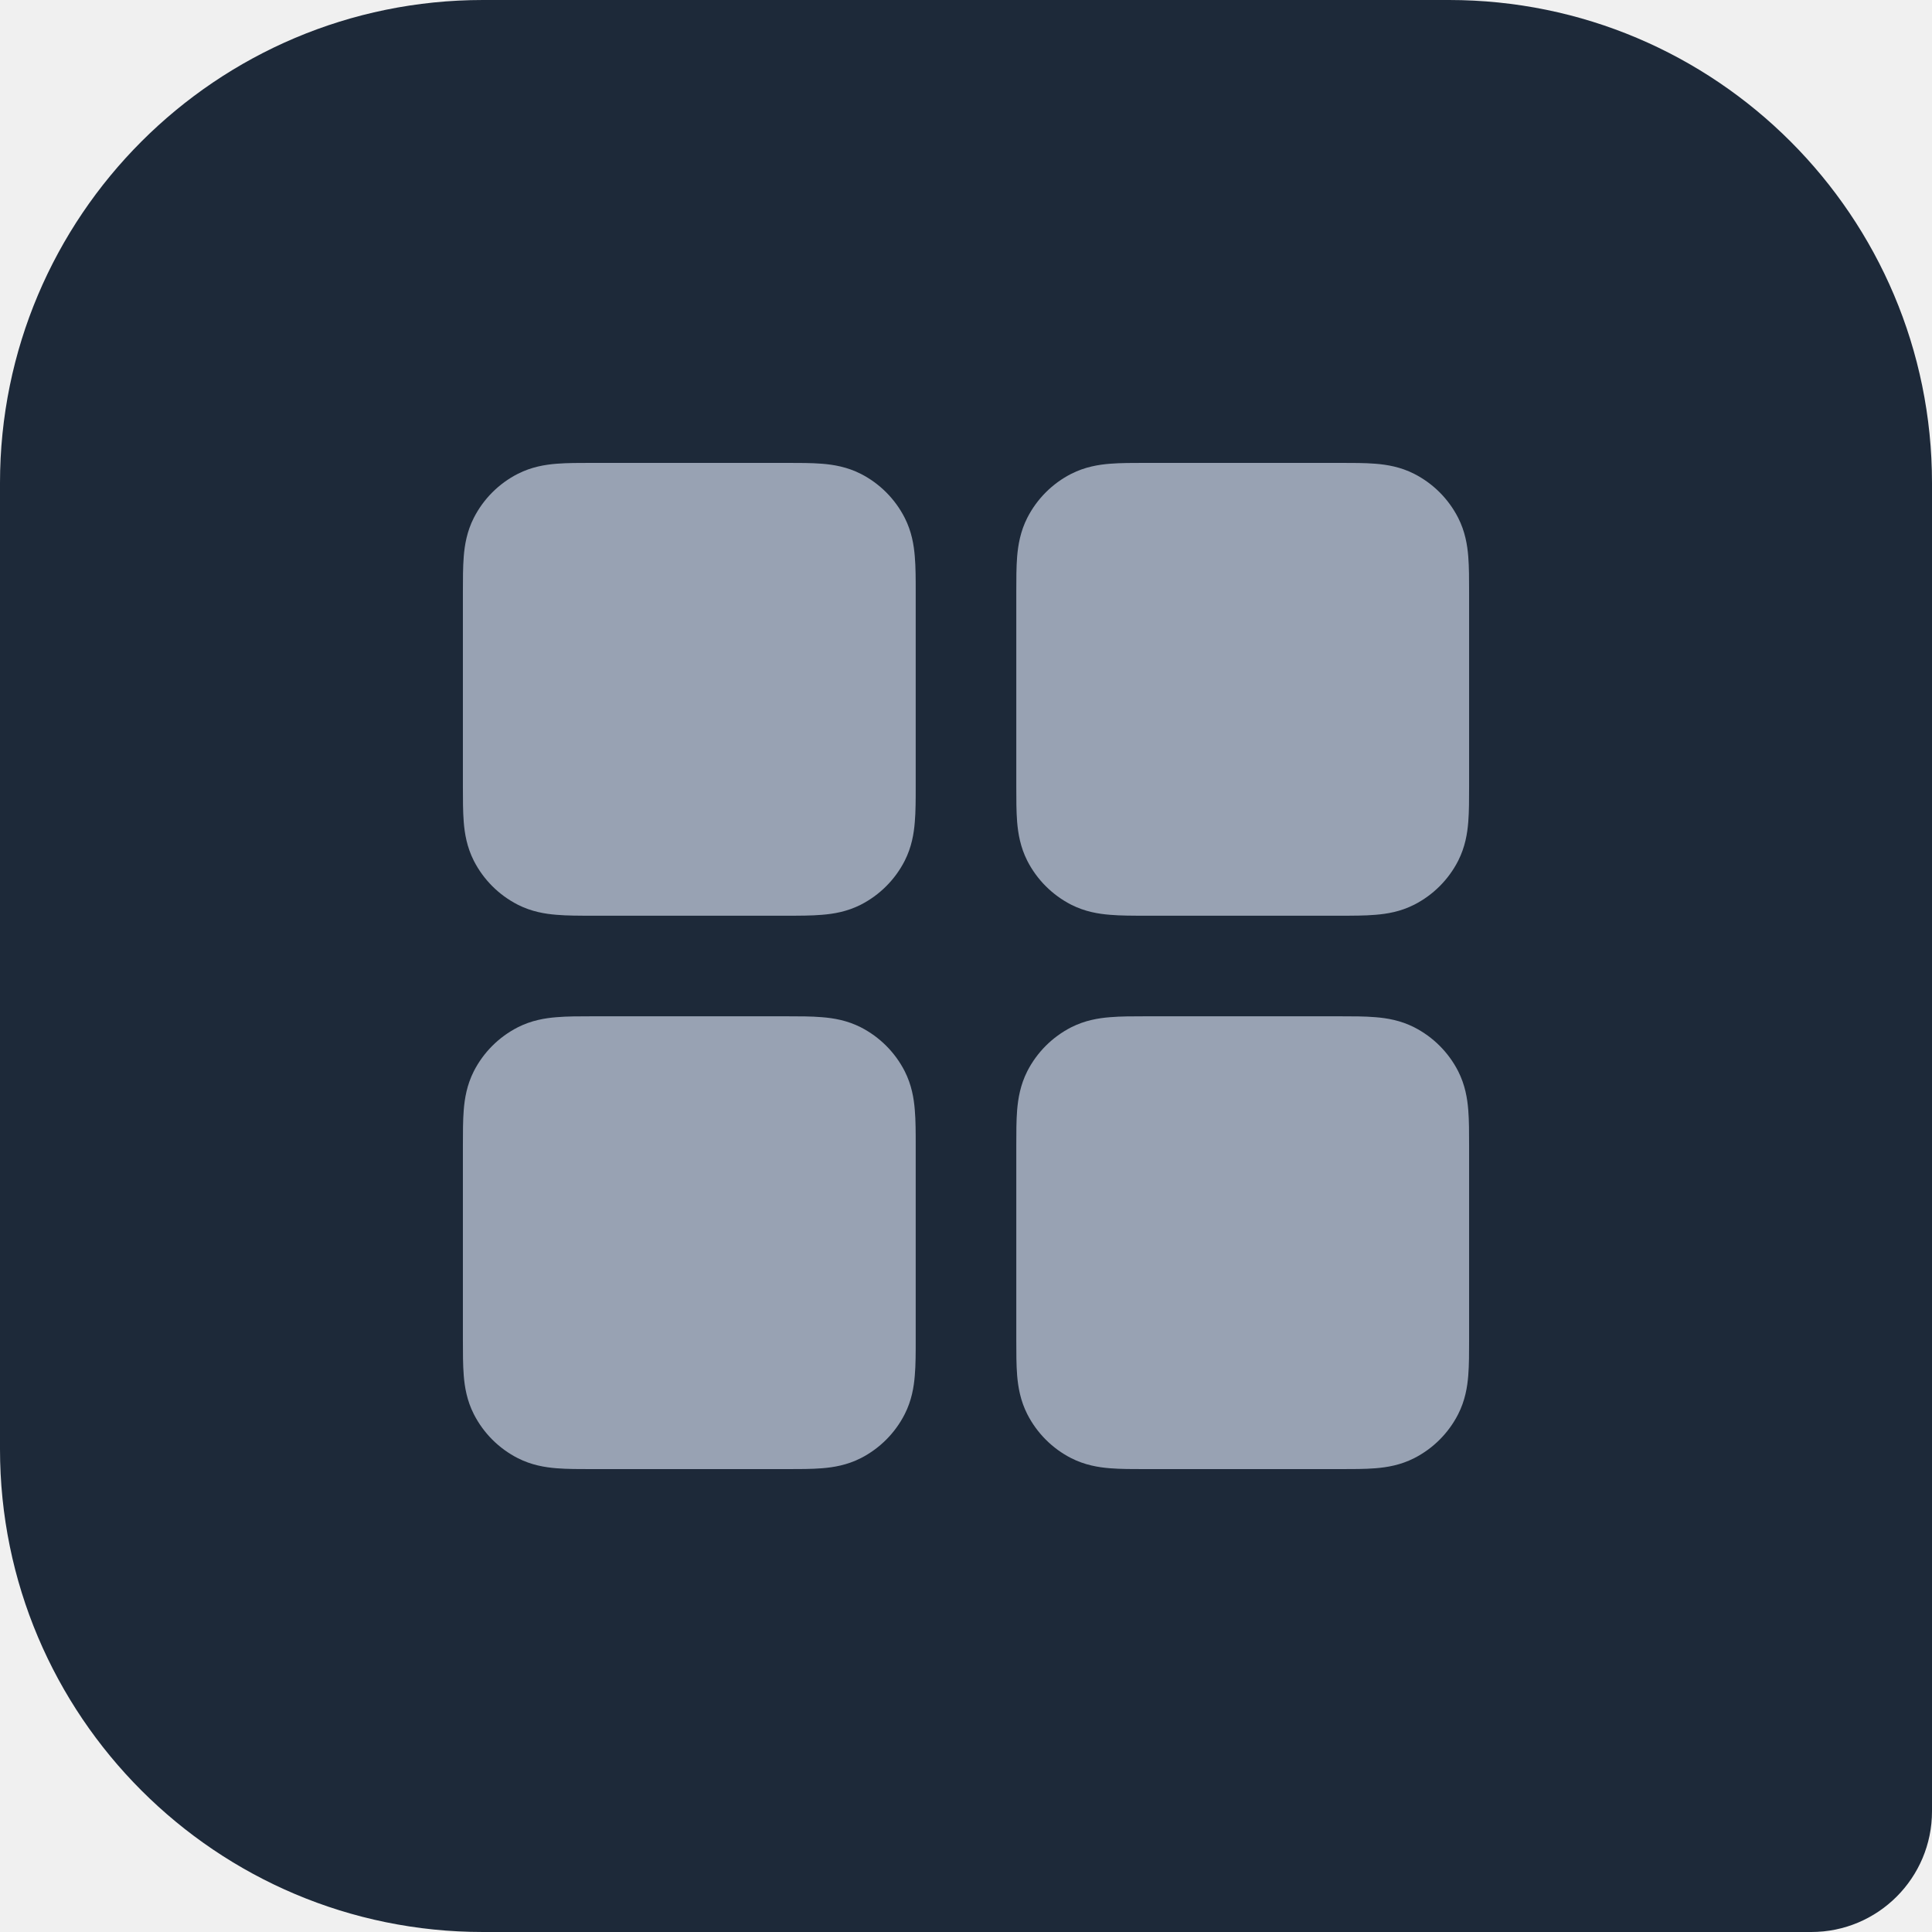
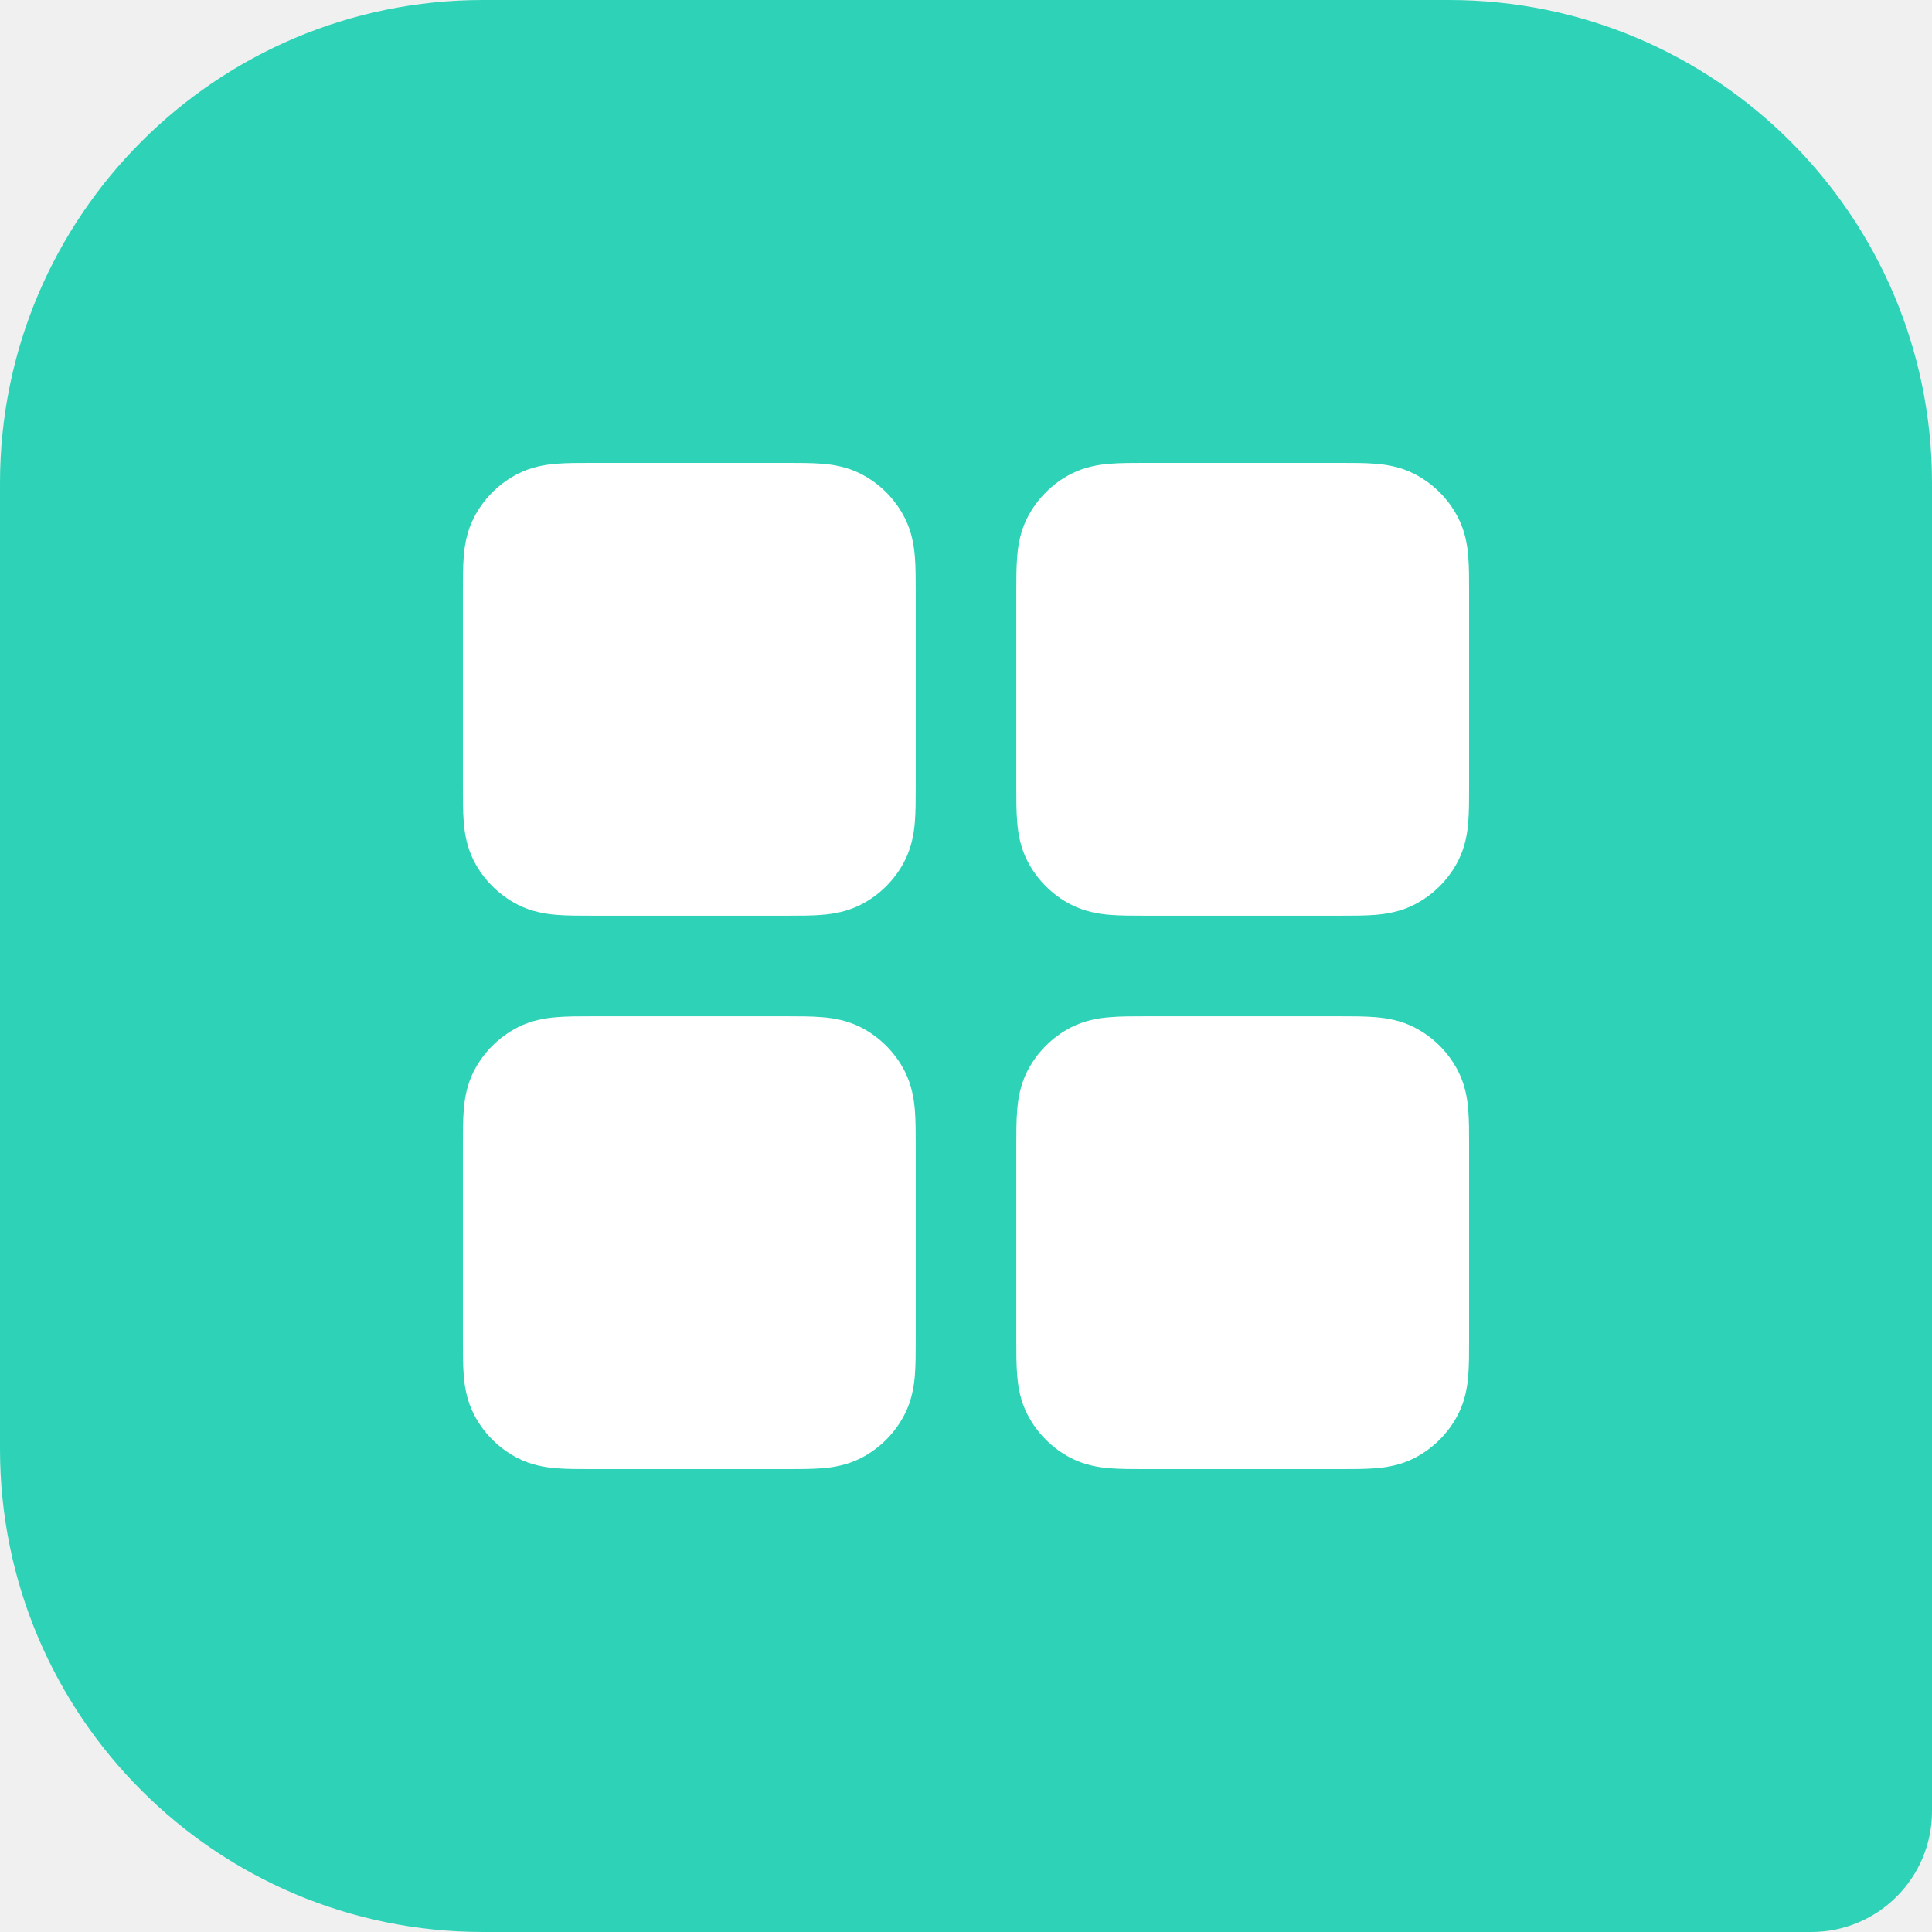
<svg xmlns="http://www.w3.org/2000/svg" width="32" height="32" viewBox="0 0 32 32" fill="none">
-   <path d="M0 8C0 3.582 3.582 0 8 0H24C28.418 0 32 3.582 32 8V30C32 31.105 31.105 32 30 32H8C3.582 32 0 28.418 0 24V8Z" fill="#1D2939" />
-   <path fill-rule="evenodd" clip-rule="evenodd" d="M9.807 7.667C10.88 7.667 11.955 7.667 13.027 7.667C13.237 7.667 13.442 7.667 13.615 7.681C13.806 7.696 14.03 7.733 14.257 7.848C14.57 8.008 14.825 8.263 14.985 8.577C15.1 8.803 15.137 9.028 15.152 9.218C15.167 9.392 15.167 9.596 15.167 9.807V13.027C15.167 13.237 15.167 13.442 15.152 13.615C15.137 13.806 15.1 14.03 14.985 14.257C14.825 14.57 14.57 14.825 14.257 14.985C14.03 15.1 13.806 15.137 13.615 15.152C13.442 15.167 13.237 15.167 13.027 15.167H9.807C9.596 15.167 9.392 15.167 9.218 15.152C9.028 15.137 8.803 15.1 8.577 14.985C8.263 14.825 8.008 14.57 7.848 14.257C7.733 14.03 7.696 13.806 7.681 13.615C7.667 13.442 7.667 13.237 7.667 13.027C7.667 13.018 7.667 13.009 7.667 13V9.833C7.667 9.824 7.667 9.816 7.667 9.807C7.667 9.596 7.667 9.392 7.681 9.218C7.696 9.028 7.733 8.803 7.848 8.577C8.008 8.263 8.263 8.008 8.577 7.848C8.803 7.733 9.028 7.696 9.218 7.681C9.392 7.667 9.596 7.667 9.807 7.667Z" fill="#98A2B3" />
-   <path fill-rule="evenodd" clip-rule="evenodd" d="M9.807 16.833C10.88 16.834 11.955 16.834 13.027 16.833C13.237 16.833 13.442 16.833 13.615 16.848C13.806 16.863 14.03 16.9 14.257 17.015C14.57 17.175 14.825 17.43 14.985 17.743C15.1 17.97 15.137 18.194 15.152 18.385C15.167 18.558 15.167 18.763 15.167 18.973V22.193C15.167 22.404 15.167 22.608 15.152 22.782C15.137 22.972 15.1 23.197 14.985 23.423C14.825 23.737 14.57 23.992 14.257 24.152C14.03 24.267 13.806 24.304 13.615 24.319C13.442 24.333 13.237 24.333 13.027 24.333H9.807C9.596 24.333 9.392 24.333 9.218 24.319C9.028 24.304 8.803 24.267 8.577 24.152C8.263 23.992 8.008 23.737 7.848 23.423C7.733 23.197 7.696 22.972 7.681 22.782C7.667 22.608 7.667 22.404 7.667 22.193C7.667 22.184 7.667 22.175 7.667 22.167V19C7.667 18.991 7.667 18.982 7.667 18.973C7.667 18.763 7.667 18.558 7.681 18.385C7.696 18.194 7.733 17.97 7.848 17.743C8.008 17.43 8.263 17.175 8.577 17.015C8.803 16.9 9.028 16.863 9.218 16.848C9.392 16.833 9.596 16.833 9.807 16.833Z" fill="#98A2B3" />
-   <path fill-rule="evenodd" clip-rule="evenodd" d="M18.973 7.667C20.047 7.667 21.122 7.667 22.193 7.667C22.404 7.667 22.608 7.667 22.782 7.681C22.972 7.696 23.197 7.733 23.423 7.848C23.737 8.008 23.992 8.263 24.152 8.577C24.267 8.803 24.304 9.028 24.319 9.218C24.333 9.392 24.333 9.596 24.333 9.807V13.027C24.333 13.237 24.333 13.442 24.319 13.615C24.304 13.806 24.267 14.03 24.152 14.257C23.992 14.57 23.737 14.825 23.423 14.985C23.197 15.1 22.972 15.137 22.782 15.152C22.608 15.167 22.404 15.167 22.193 15.167H18.973C18.763 15.167 18.558 15.167 18.385 15.152C18.194 15.137 17.97 15.1 17.743 14.985C17.43 14.825 17.175 14.57 17.015 14.257C16.9 14.03 16.863 13.806 16.847 13.615C16.833 13.442 16.833 13.237 16.833 13.027C16.833 13.018 16.833 13.009 16.833 13V9.833C16.833 9.824 16.833 9.816 16.833 9.807C16.833 9.596 16.833 9.392 16.847 9.218C16.863 9.028 16.9 8.803 17.015 8.577C17.175 8.263 17.43 8.008 17.743 7.848C17.97 7.733 18.194 7.696 18.385 7.681C18.558 7.667 18.763 7.667 18.973 7.667Z" fill="#98A2B3" />
-   <path fill-rule="evenodd" clip-rule="evenodd" d="M18.973 16.833C20.047 16.834 21.122 16.834 22.193 16.833C22.404 16.833 22.608 16.833 22.782 16.848C22.972 16.863 23.197 16.9 23.423 17.015C23.737 17.175 23.992 17.43 24.152 17.743C24.267 17.97 24.304 18.194 24.319 18.385C24.333 18.558 24.333 18.763 24.333 18.973V22.193C24.333 22.404 24.333 22.608 24.319 22.782C24.304 22.972 24.267 23.197 24.152 23.423C23.992 23.737 23.737 23.992 23.423 24.152C23.197 24.267 22.972 24.304 22.782 24.319C22.608 24.333 22.404 24.333 22.193 24.333H18.973C18.763 24.333 18.558 24.333 18.385 24.319C18.194 24.304 17.97 24.267 17.743 24.152C17.43 23.992 17.175 23.737 17.015 23.423C16.9 23.197 16.863 22.972 16.847 22.782C16.833 22.608 16.833 22.404 16.833 22.193C16.833 22.184 16.833 22.175 16.833 22.167V19C16.833 18.991 16.833 18.982 16.833 18.973C16.833 18.763 16.833 18.558 16.847 18.385C16.863 18.194 16.9 17.97 17.015 17.743C17.175 17.43 17.43 17.175 17.743 17.015C17.97 16.9 18.194 16.863 18.385 16.848C18.558 16.833 18.763 16.833 18.973 16.833Z" fill="#98A2B3" />
+   <path d="M0 8C0 3.582 3.582 0 8 0H24C28.418 0 32 3.582 32 8V30C32 31.105 31.105 32 30 32H8C3.582 32 0 28.418 0 24V8Z" fill="#2ED3B7" />
+   <path fill-rule="evenodd" clip-rule="evenodd" d="M9.807 7.667C10.88 7.667 11.955 7.667 13.027 7.667C13.237 7.667 13.442 7.667 13.615 7.681C13.806 7.696 14.03 7.733 14.257 7.848C14.57 8.008 14.825 8.263 14.985 8.577C15.1 8.803 15.137 9.028 15.153 9.218C15.167 9.392 15.167 9.596 15.167 9.807V13.027C15.167 13.237 15.167 13.442 15.153 13.615C15.137 13.806 15.1 14.03 14.985 14.257C14.825 14.57 14.57 14.825 14.257 14.985C14.03 15.1 13.806 15.137 13.615 15.153C13.442 15.167 13.237 15.167 13.027 15.167H9.807C9.596 15.167 9.392 15.167 9.218 15.153C9.028 15.137 8.803 15.1 8.577 14.985C8.263 14.825 8.008 14.57 7.848 14.257C7.733 14.03 7.696 13.806 7.681 13.615C7.667 13.442 7.667 13.237 7.667 13.027C7.667 13.018 7.667 13.009 7.667 13V9.833C7.667 9.824 7.667 9.816 7.667 9.807C7.667 9.596 7.667 9.392 7.681 9.218C7.696 9.028 7.733 8.803 7.848 8.577C8.008 8.263 8.263 8.008 8.577 7.848C8.803 7.733 9.028 7.696 9.218 7.681C9.392 7.667 9.596 7.667 9.807 7.667Z" fill="white" />
+   <path fill-rule="evenodd" clip-rule="evenodd" d="M9.807 16.833C10.88 16.834 11.955 16.834 13.027 16.833C13.237 16.833 13.442 16.833 13.615 16.848C13.806 16.863 14.03 16.9 14.257 17.015C14.57 17.175 14.825 17.43 14.985 17.743C15.1 17.97 15.137 18.194 15.153 18.385C15.167 18.558 15.167 18.763 15.167 18.973V22.193C15.167 22.404 15.167 22.608 15.153 22.782C15.137 22.972 15.1 23.197 14.985 23.423C14.825 23.737 14.57 23.992 14.257 24.152C14.03 24.267 13.806 24.304 13.615 24.319C13.442 24.333 13.237 24.333 13.027 24.333H9.807C9.596 24.333 9.392 24.333 9.218 24.319C9.028 24.304 8.803 24.267 8.577 24.152C8.263 23.992 8.008 23.737 7.848 23.423C7.733 23.197 7.696 22.972 7.681 22.782C7.667 22.608 7.667 22.404 7.667 22.193C7.667 22.184 7.667 22.175 7.667 22.167V19C7.667 18.991 7.667 18.982 7.667 18.973C7.667 18.763 7.667 18.558 7.681 18.385C7.696 18.194 7.733 17.97 7.848 17.743C8.008 17.43 8.263 17.175 8.577 17.015C8.803 16.9 9.028 16.863 9.218 16.848C9.392 16.833 9.596 16.833 9.807 16.833Z" fill="white" />
+   <path fill-rule="evenodd" clip-rule="evenodd" d="M18.973 7.667C20.047 7.667 21.122 7.667 22.193 7.667C22.404 7.667 22.608 7.667 22.782 7.681C22.972 7.696 23.197 7.733 23.423 7.848C23.737 8.008 23.992 8.263 24.152 8.577C24.267 8.803 24.304 9.028 24.319 9.218C24.333 9.392 24.333 9.596 24.333 9.807V13.027C24.333 13.237 24.333 13.442 24.319 13.615C24.304 13.806 24.267 14.03 24.152 14.257C23.992 14.57 23.737 14.825 23.423 14.985C23.197 15.1 22.972 15.137 22.782 15.153C22.608 15.167 22.404 15.167 22.193 15.167H18.973C18.763 15.167 18.558 15.167 18.385 15.153C18.194 15.137 17.97 15.1 17.743 14.985C17.43 14.825 17.175 14.57 17.015 14.257C16.9 14.03 16.863 13.806 16.848 13.615C16.833 13.442 16.833 13.237 16.833 13.027C16.833 13.018 16.833 13.009 16.833 13V9.833C16.833 9.824 16.833 9.816 16.833 9.807C16.833 9.596 16.833 9.392 16.848 9.218C16.863 9.028 16.9 8.803 17.015 8.577C17.175 8.263 17.43 8.008 17.743 7.848C17.97 7.733 18.194 7.696 18.385 7.681C18.558 7.667 18.763 7.667 18.973 7.667Z" fill="white" />
+   <path fill-rule="evenodd" clip-rule="evenodd" d="M18.973 16.833C20.047 16.834 21.122 16.834 22.193 16.833C22.404 16.833 22.608 16.833 22.782 16.848C22.972 16.863 23.197 16.9 23.423 17.015C23.737 17.175 23.992 17.43 24.152 17.743C24.267 17.97 24.304 18.194 24.319 18.385C24.333 18.558 24.333 18.763 24.333 18.973V22.193C24.333 22.404 24.333 22.608 24.319 22.782C24.304 22.972 24.267 23.197 24.152 23.423C23.992 23.737 23.737 23.992 23.423 24.152C23.197 24.267 22.972 24.304 22.782 24.319C22.608 24.333 22.404 24.333 22.193 24.333H18.973C18.763 24.333 18.558 24.333 18.385 24.319C18.194 24.304 17.97 24.267 17.743 24.152C17.43 23.992 17.175 23.737 17.015 23.423C16.9 23.197 16.863 22.972 16.848 22.782C16.833 22.608 16.833 22.404 16.833 22.193C16.833 22.184 16.833 22.175 16.833 22.167V19C16.833 18.991 16.833 18.982 16.833 18.973C16.833 18.763 16.833 18.558 16.848 18.385C16.863 18.194 16.9 17.97 17.015 17.743C17.175 17.43 17.43 17.175 17.743 17.015C17.97 16.9 18.194 16.863 18.385 16.848C18.558 16.833 18.763 16.833 18.973 16.833Z" fill="white" />
</svg>
